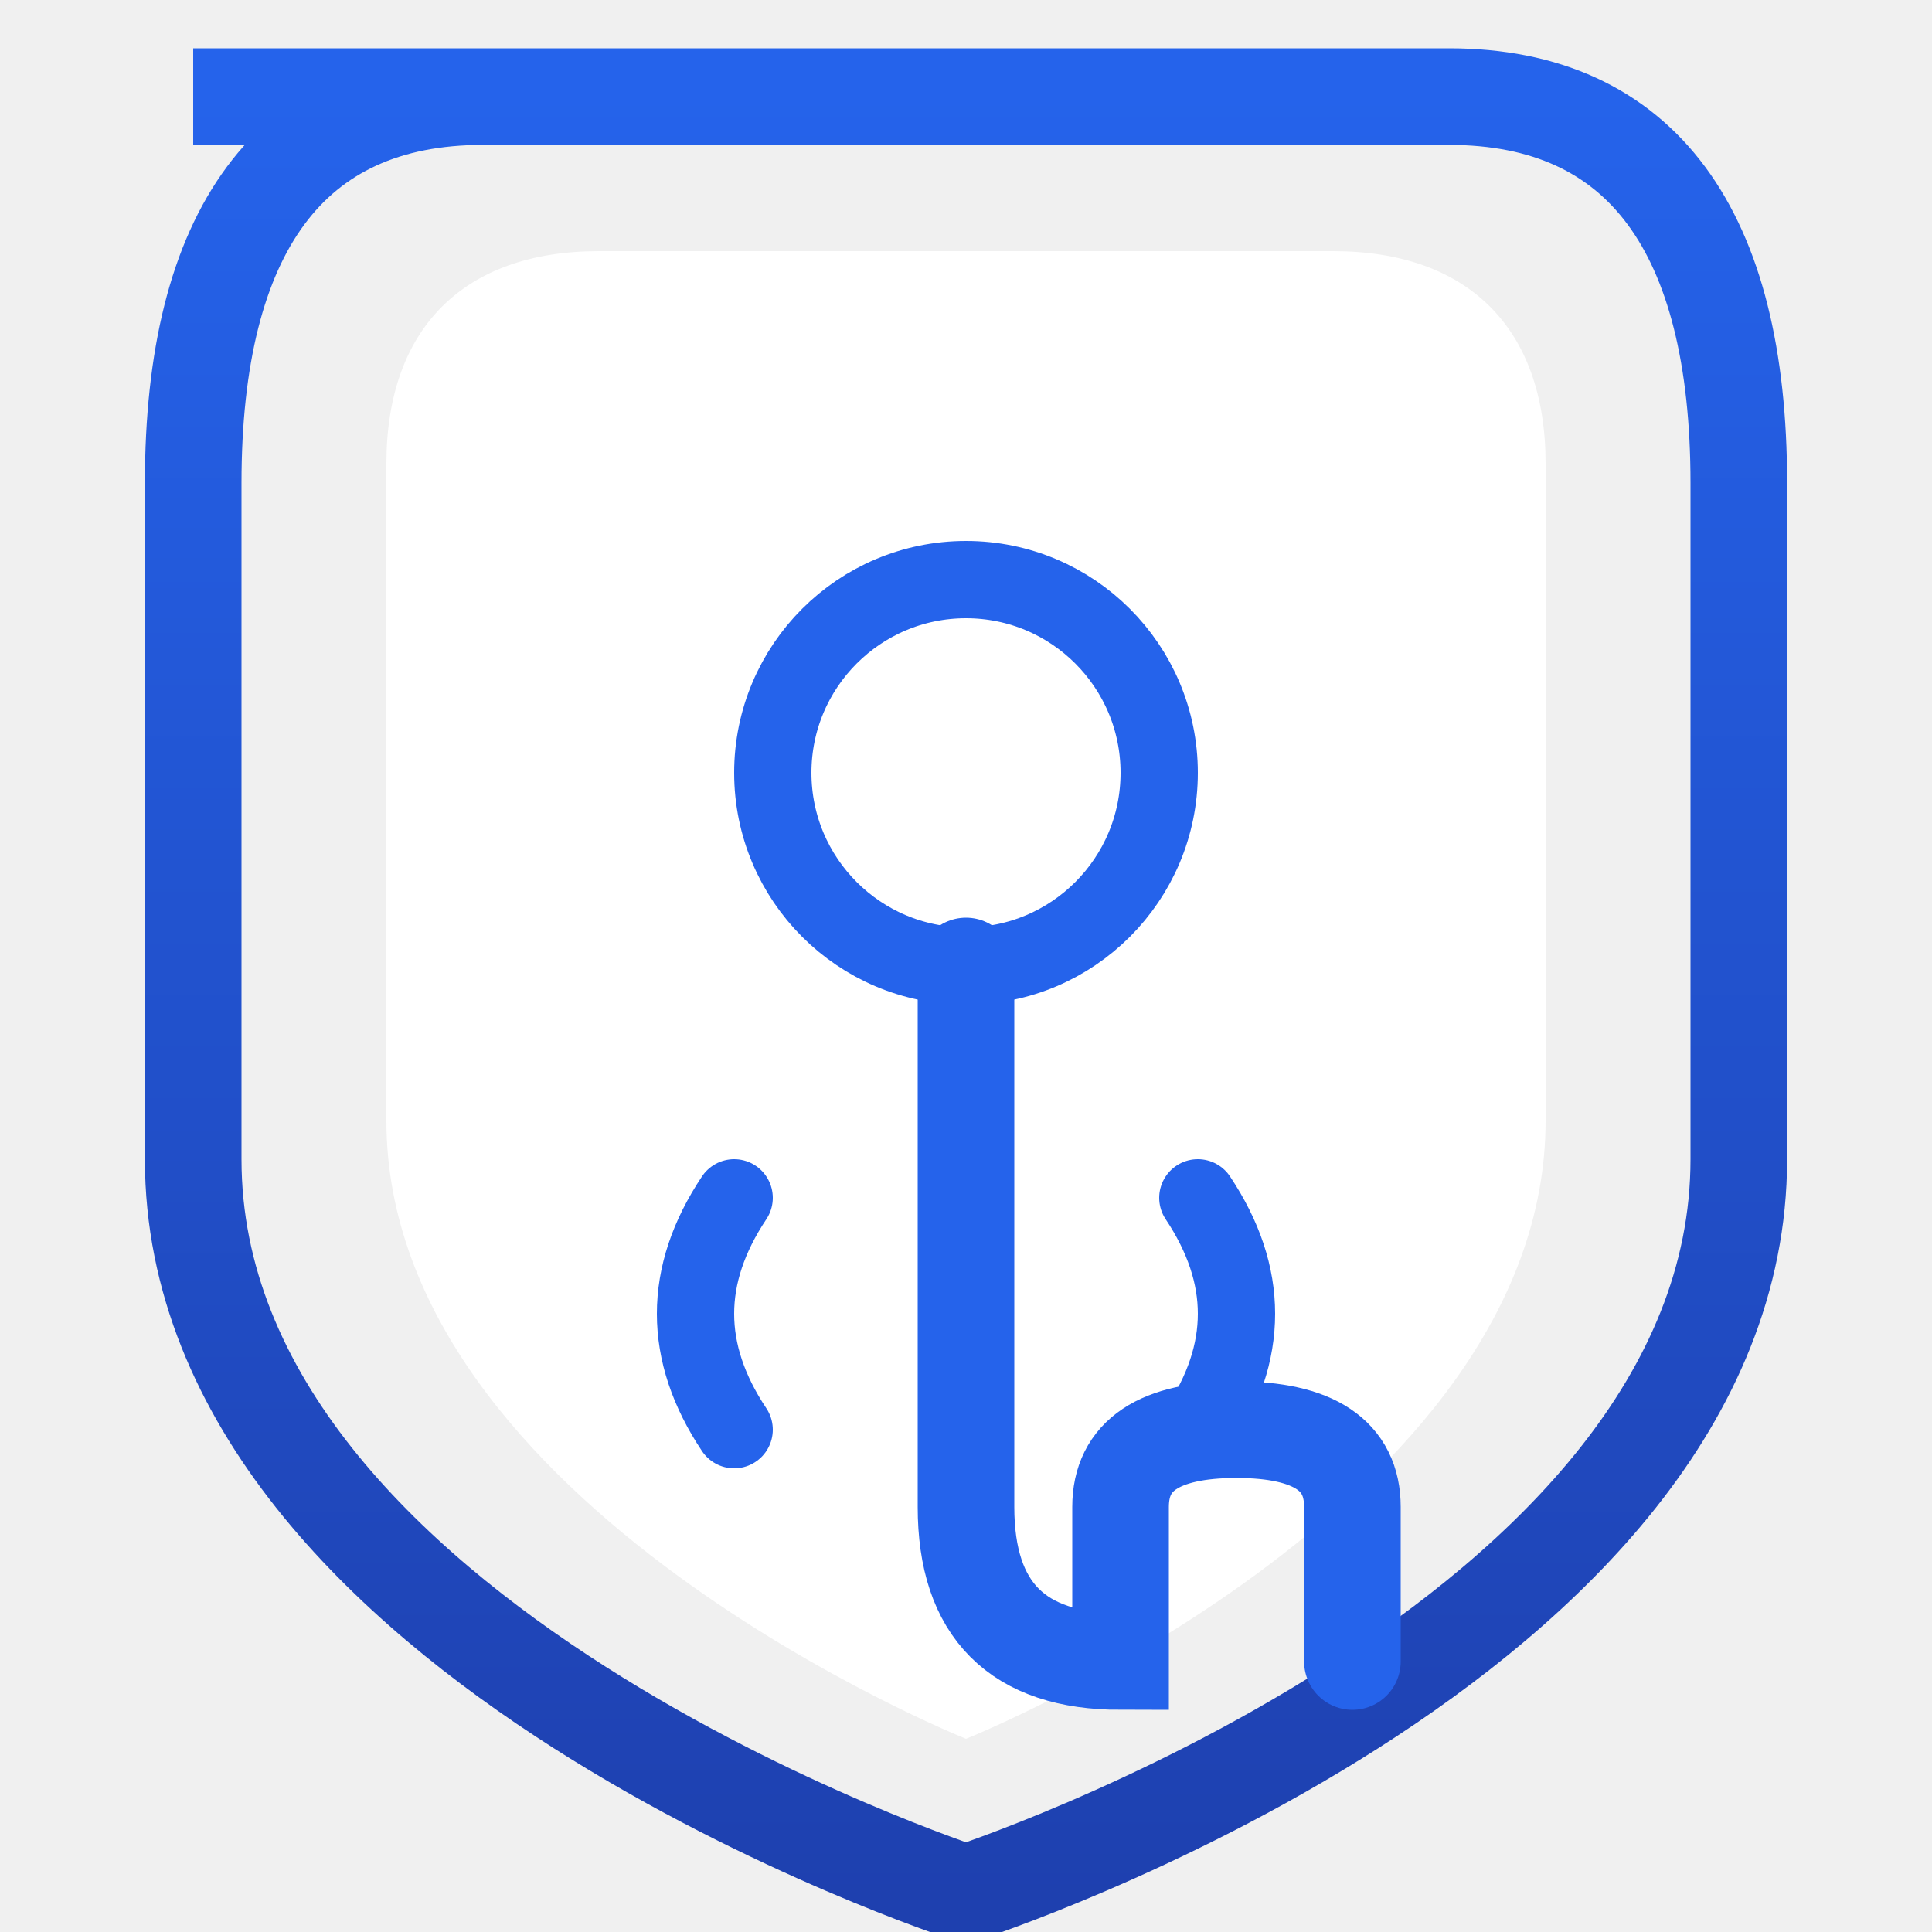
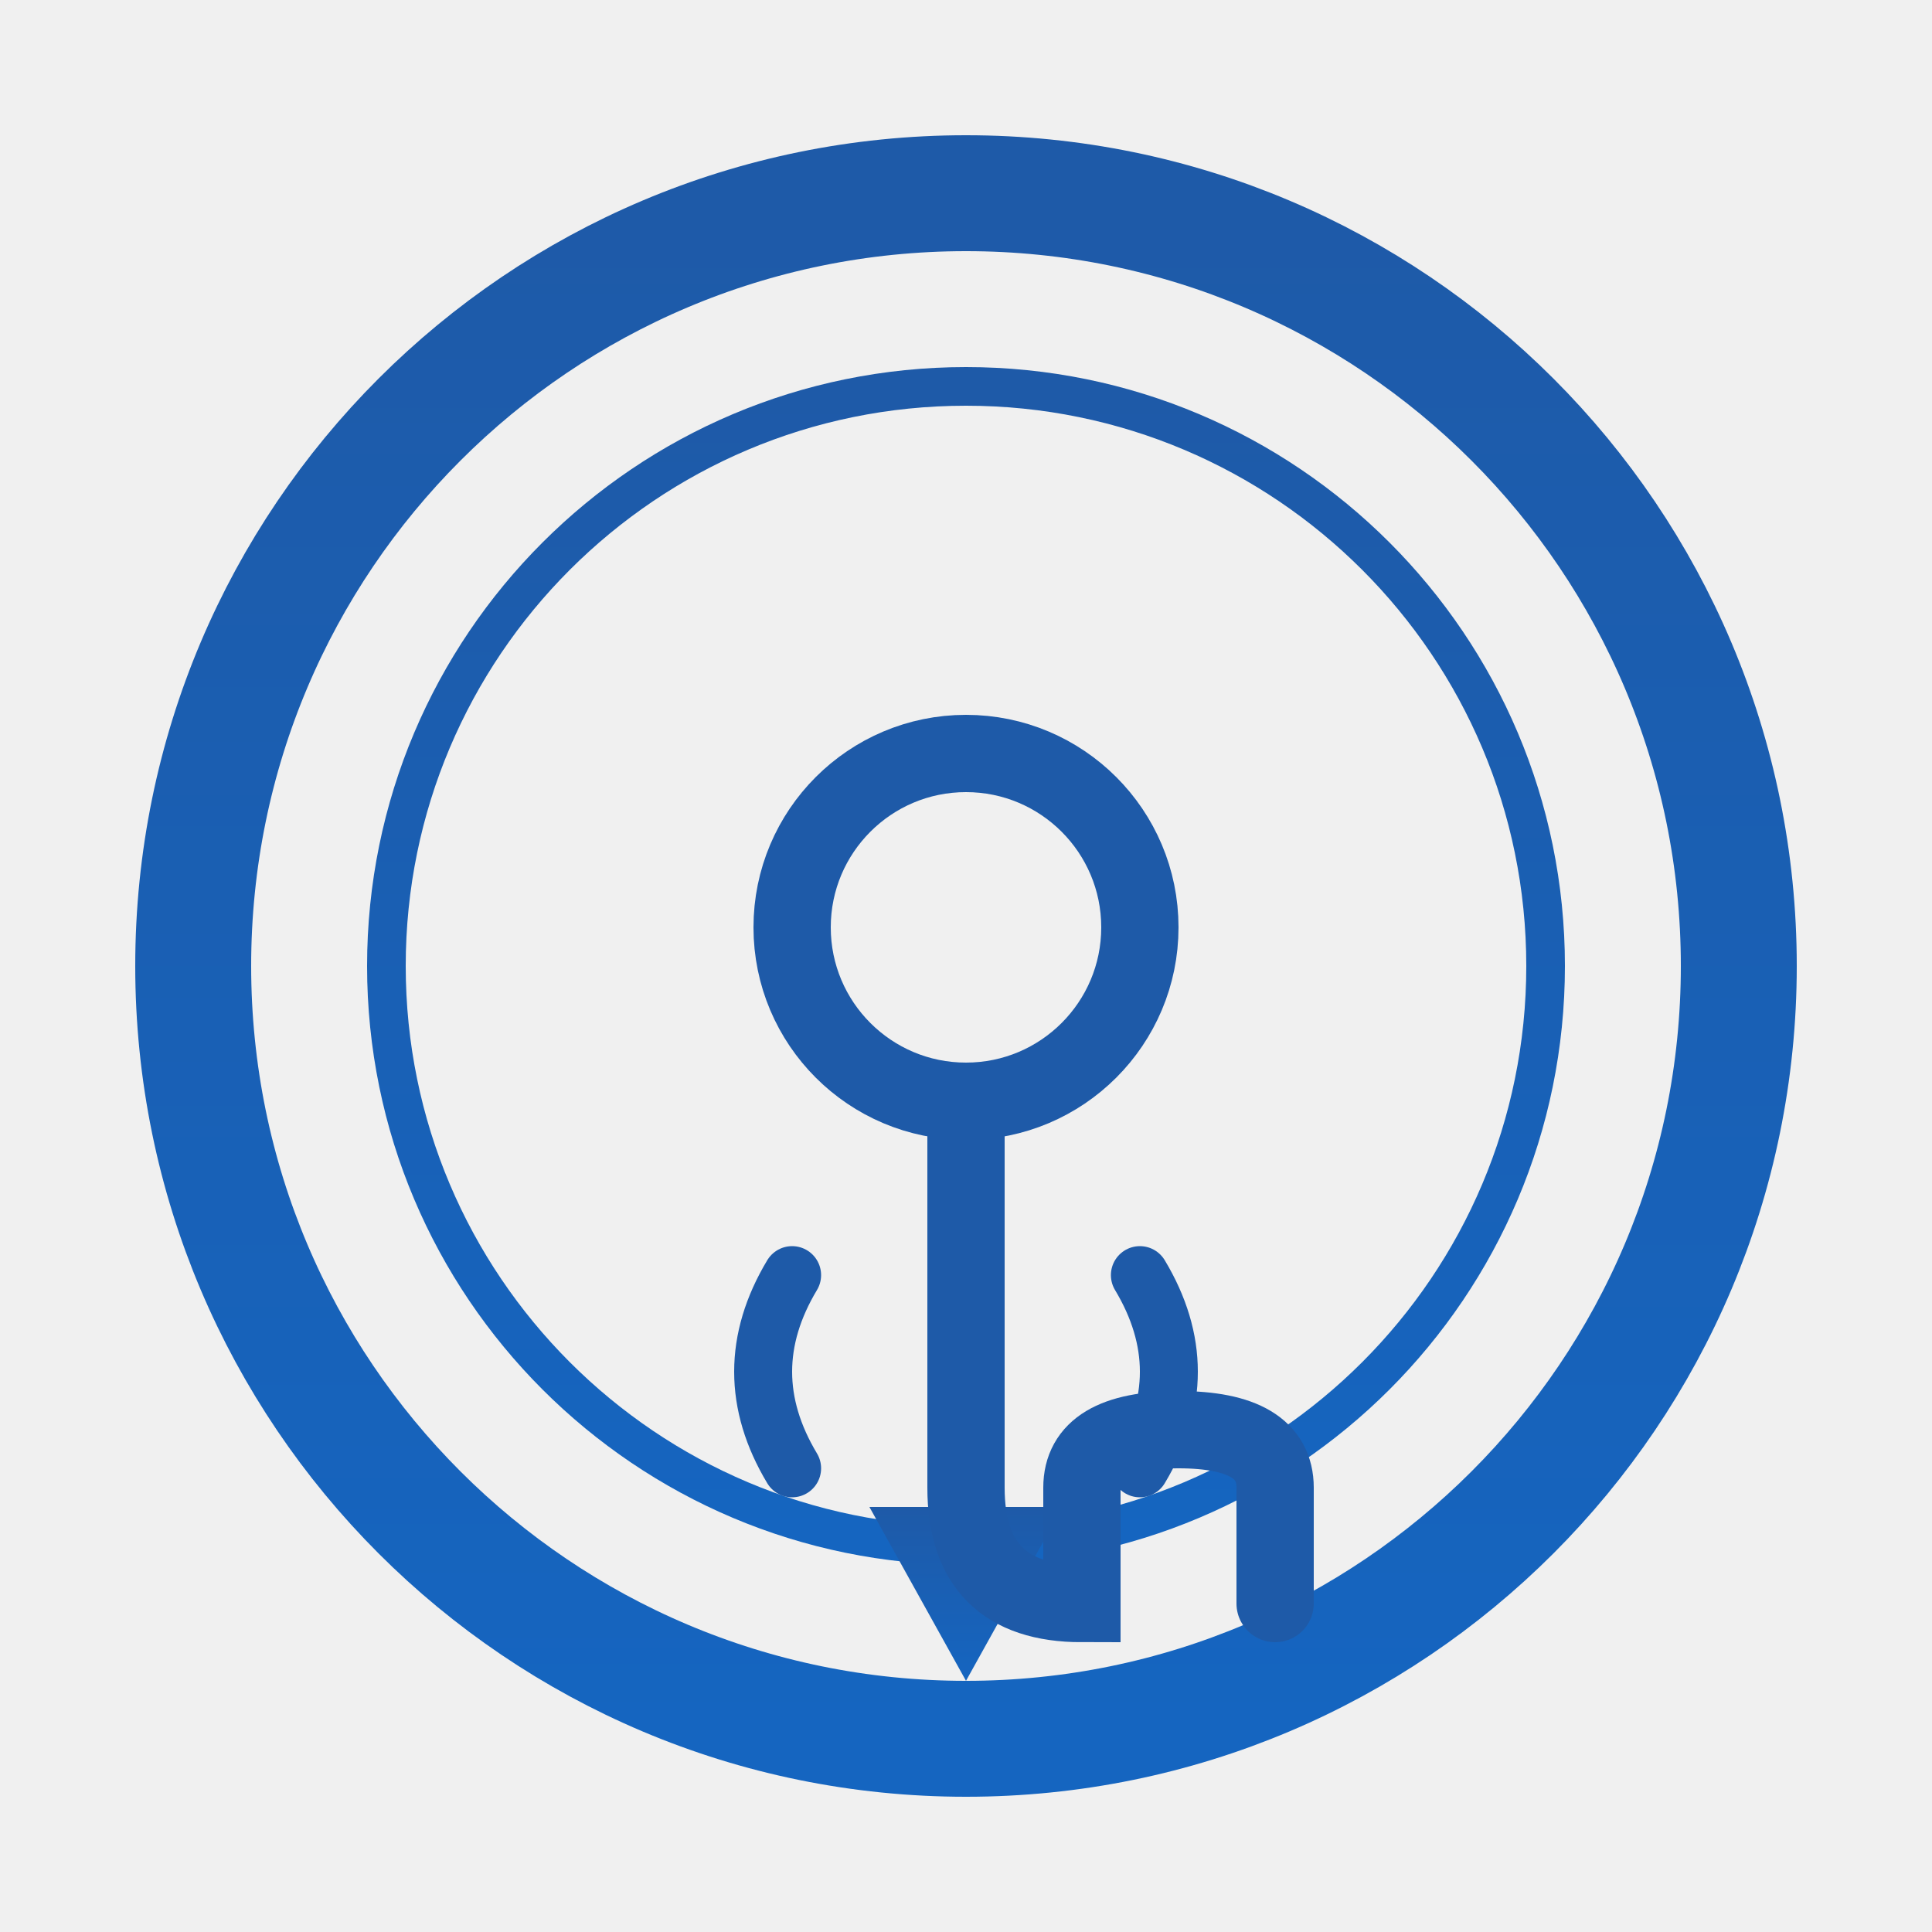
<svg xmlns="http://www.w3.org/2000/svg" viewBox="0 0 100 100">
  <defs>
    <linearGradient id="blueGrad" x1="0%" y1="0%" x2="0%" y2="100%">
-       <stop offset="0%" style="stop-color:#2563EB" />
-       <stop offset="100%" style="stop-color:#1E40AF" />
+       <stop offset="0%" style="stop-color:#1E5AA8" />
+       <stop offset="100%" style="stop-color:#1565C0" />
    </linearGradient>
  </defs>
-   <path d="M10 5 L75 5 C85 5 90 12 90 25 L90 60 C90 85 50 98 50 98 C50 98 10 85 10 60 L10 25 C10 12 15 5 25 5 Z" fill="none" stroke="url(#blueGrad)" stroke-width="5" />
-   <path d="M16 13 L69 13 C76 13 80 17 80 24 L80 58 C80 78 50 90 50 90 C50 90 20 78 20 58 L20 24 C20 17 24 13 31 13 Z" fill="#fff" />
-   <g transform="translate(28, 26)" stroke="#2563EB" stroke-width="4" stroke-linecap="round" fill="none">
-     <circle cx="22" cy="14" r="10" stroke-width="4" />
-     <path d="M22 24 L22 52 Q22 60 30 60 L30 52 Q30 48 36 48 Q42 48 42 52 L42 60" stroke-width="5" />
-     <path d="M10 36 Q6 42 10 48" stroke-width="4" />
-     <path d="M34 36 Q38 42 34 48" stroke-width="4" />
+   <g transform="translate(9, 5)">
+     <circle cx="41" cy="45" r="40" fill="none" stroke="url(#blueGrad)" stroke-width="6" />
+     <circle cx="41" cy="45" r="30" fill="none" stroke="url(#blueGrad)" stroke-width="2" />
+     <path d="M41 82 L36 73 L46 73 Z" fill="url(#blueGrad)" />
+     <g transform="translate(25, 32)" stroke="#1E5AA8" stroke-width="5" stroke-linecap="round" fill="none">
+       <circle cx="16" cy="11" r="9" stroke-width="4" />
+       <path d="M16 20 L16 40 Q16 46 22 46 L22 40 Q22 37 27 37 Q32 37 32 40 L32 46" stroke-width="4" />
+       <path d="M7 29 Q4 34 7 39" stroke-width="3" />
+       <path d="M25 29 Q28 34 25 39" stroke-width="3" />
+     </g>
  </g>
</svg>
